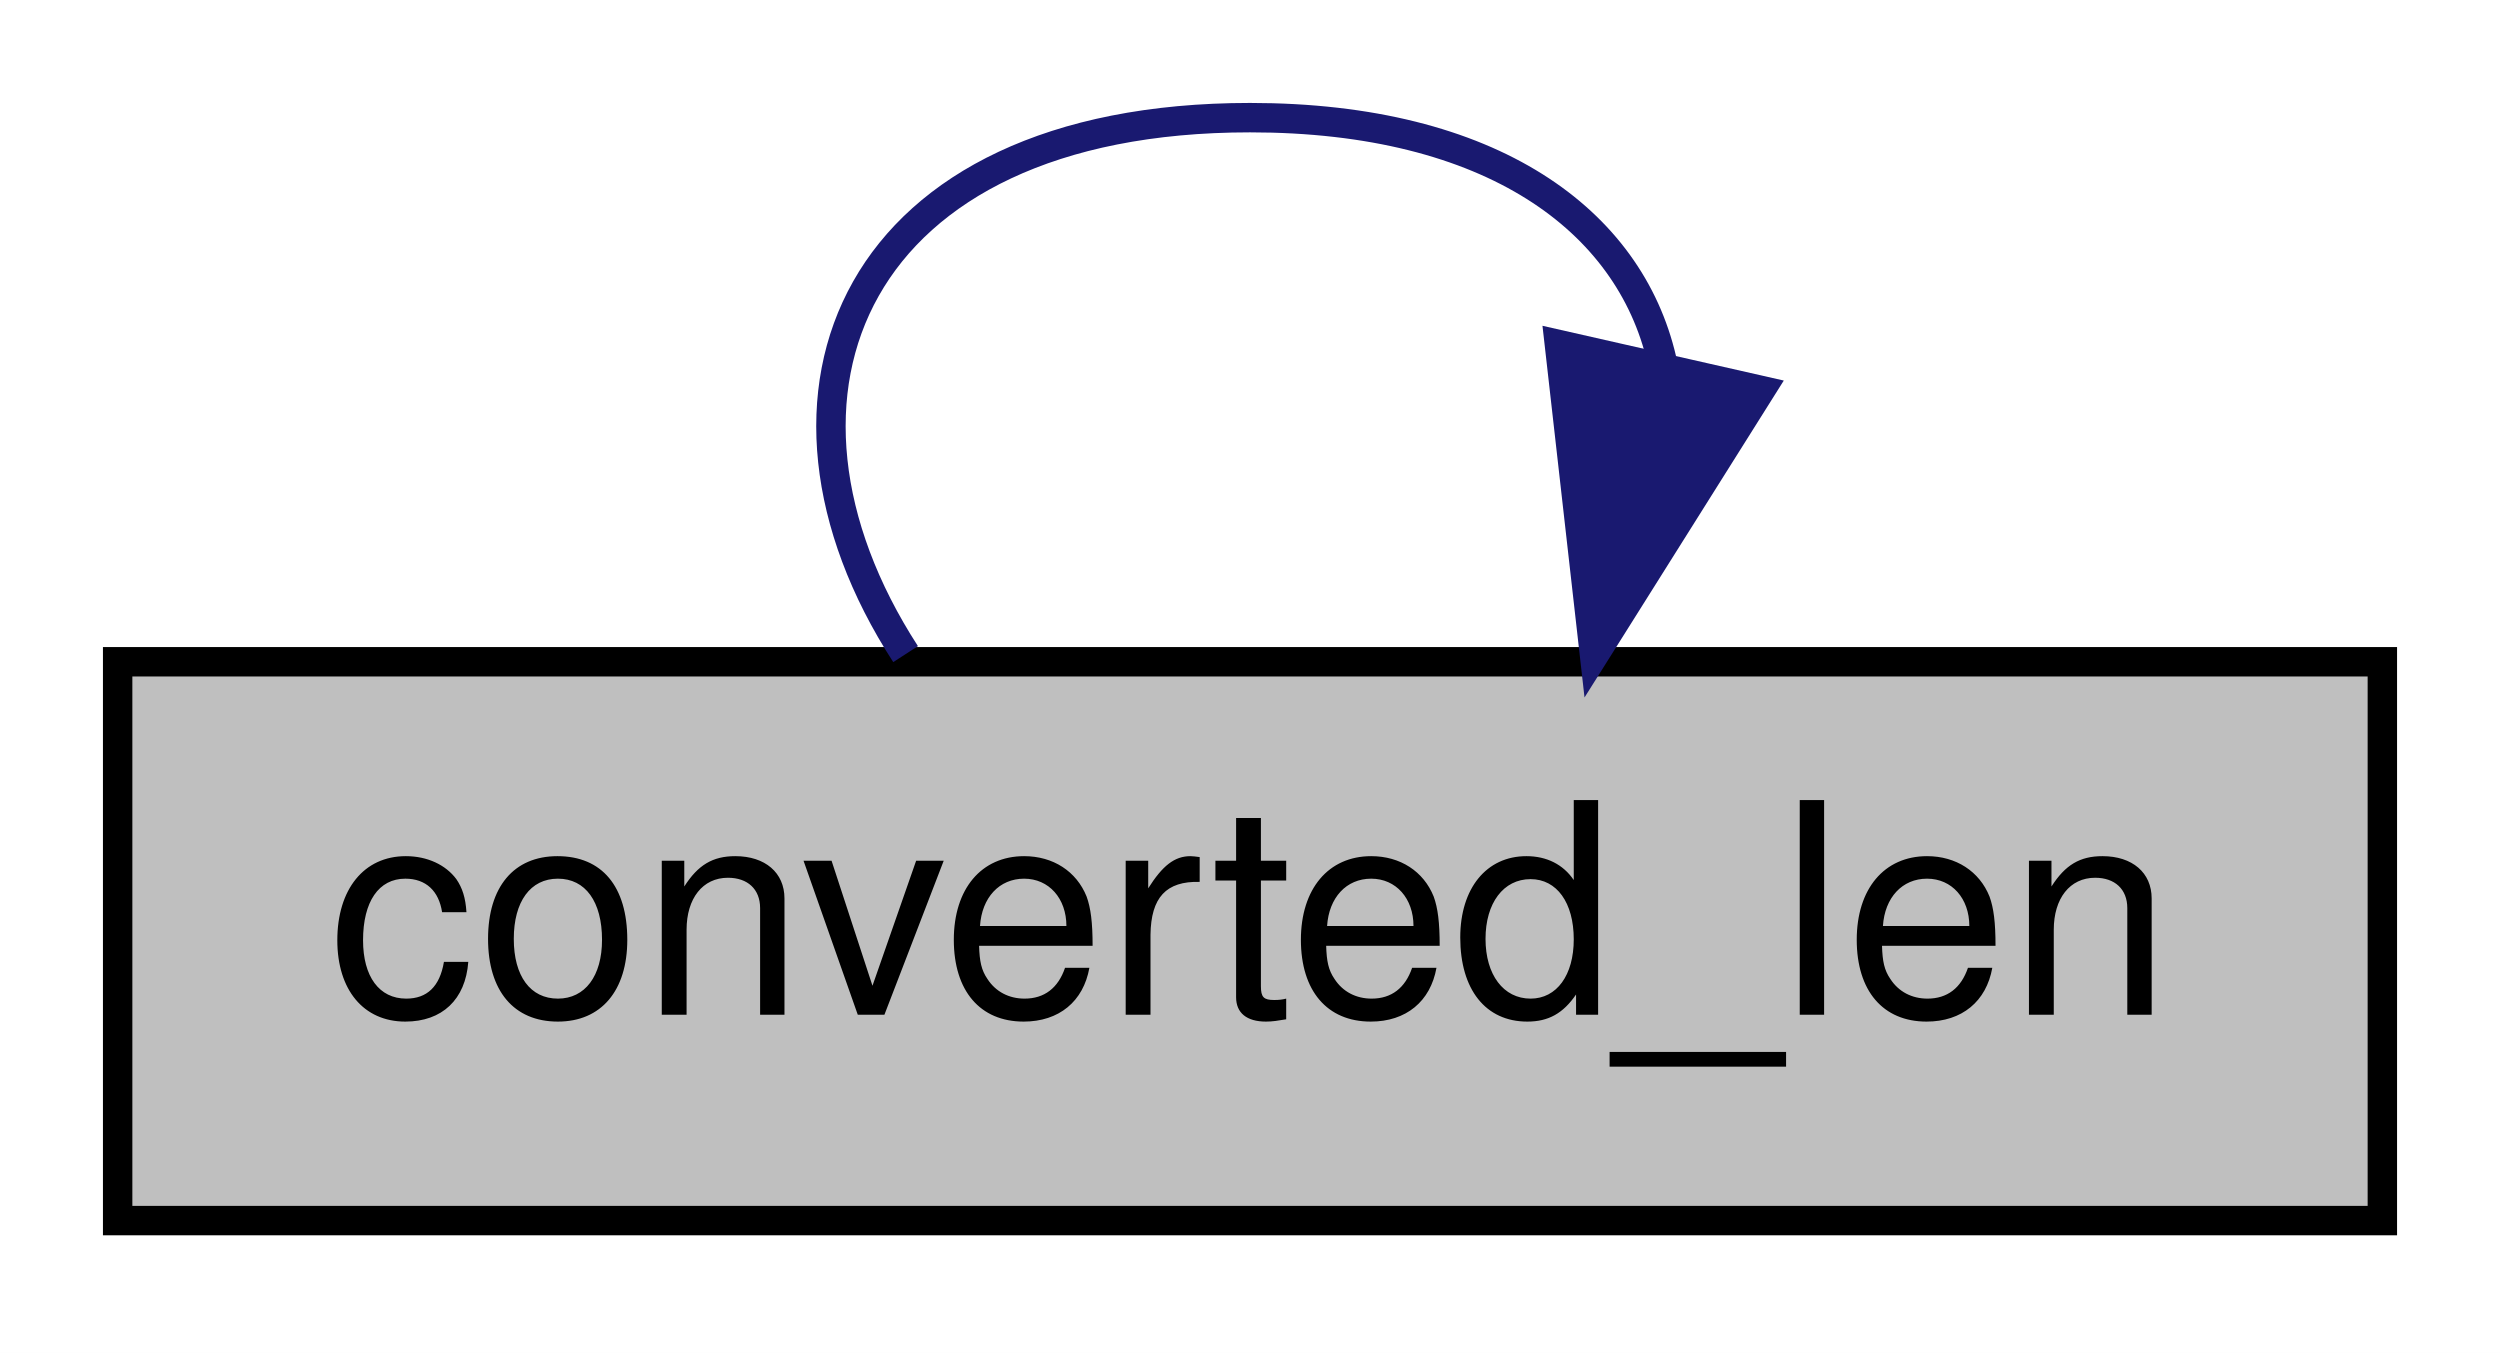
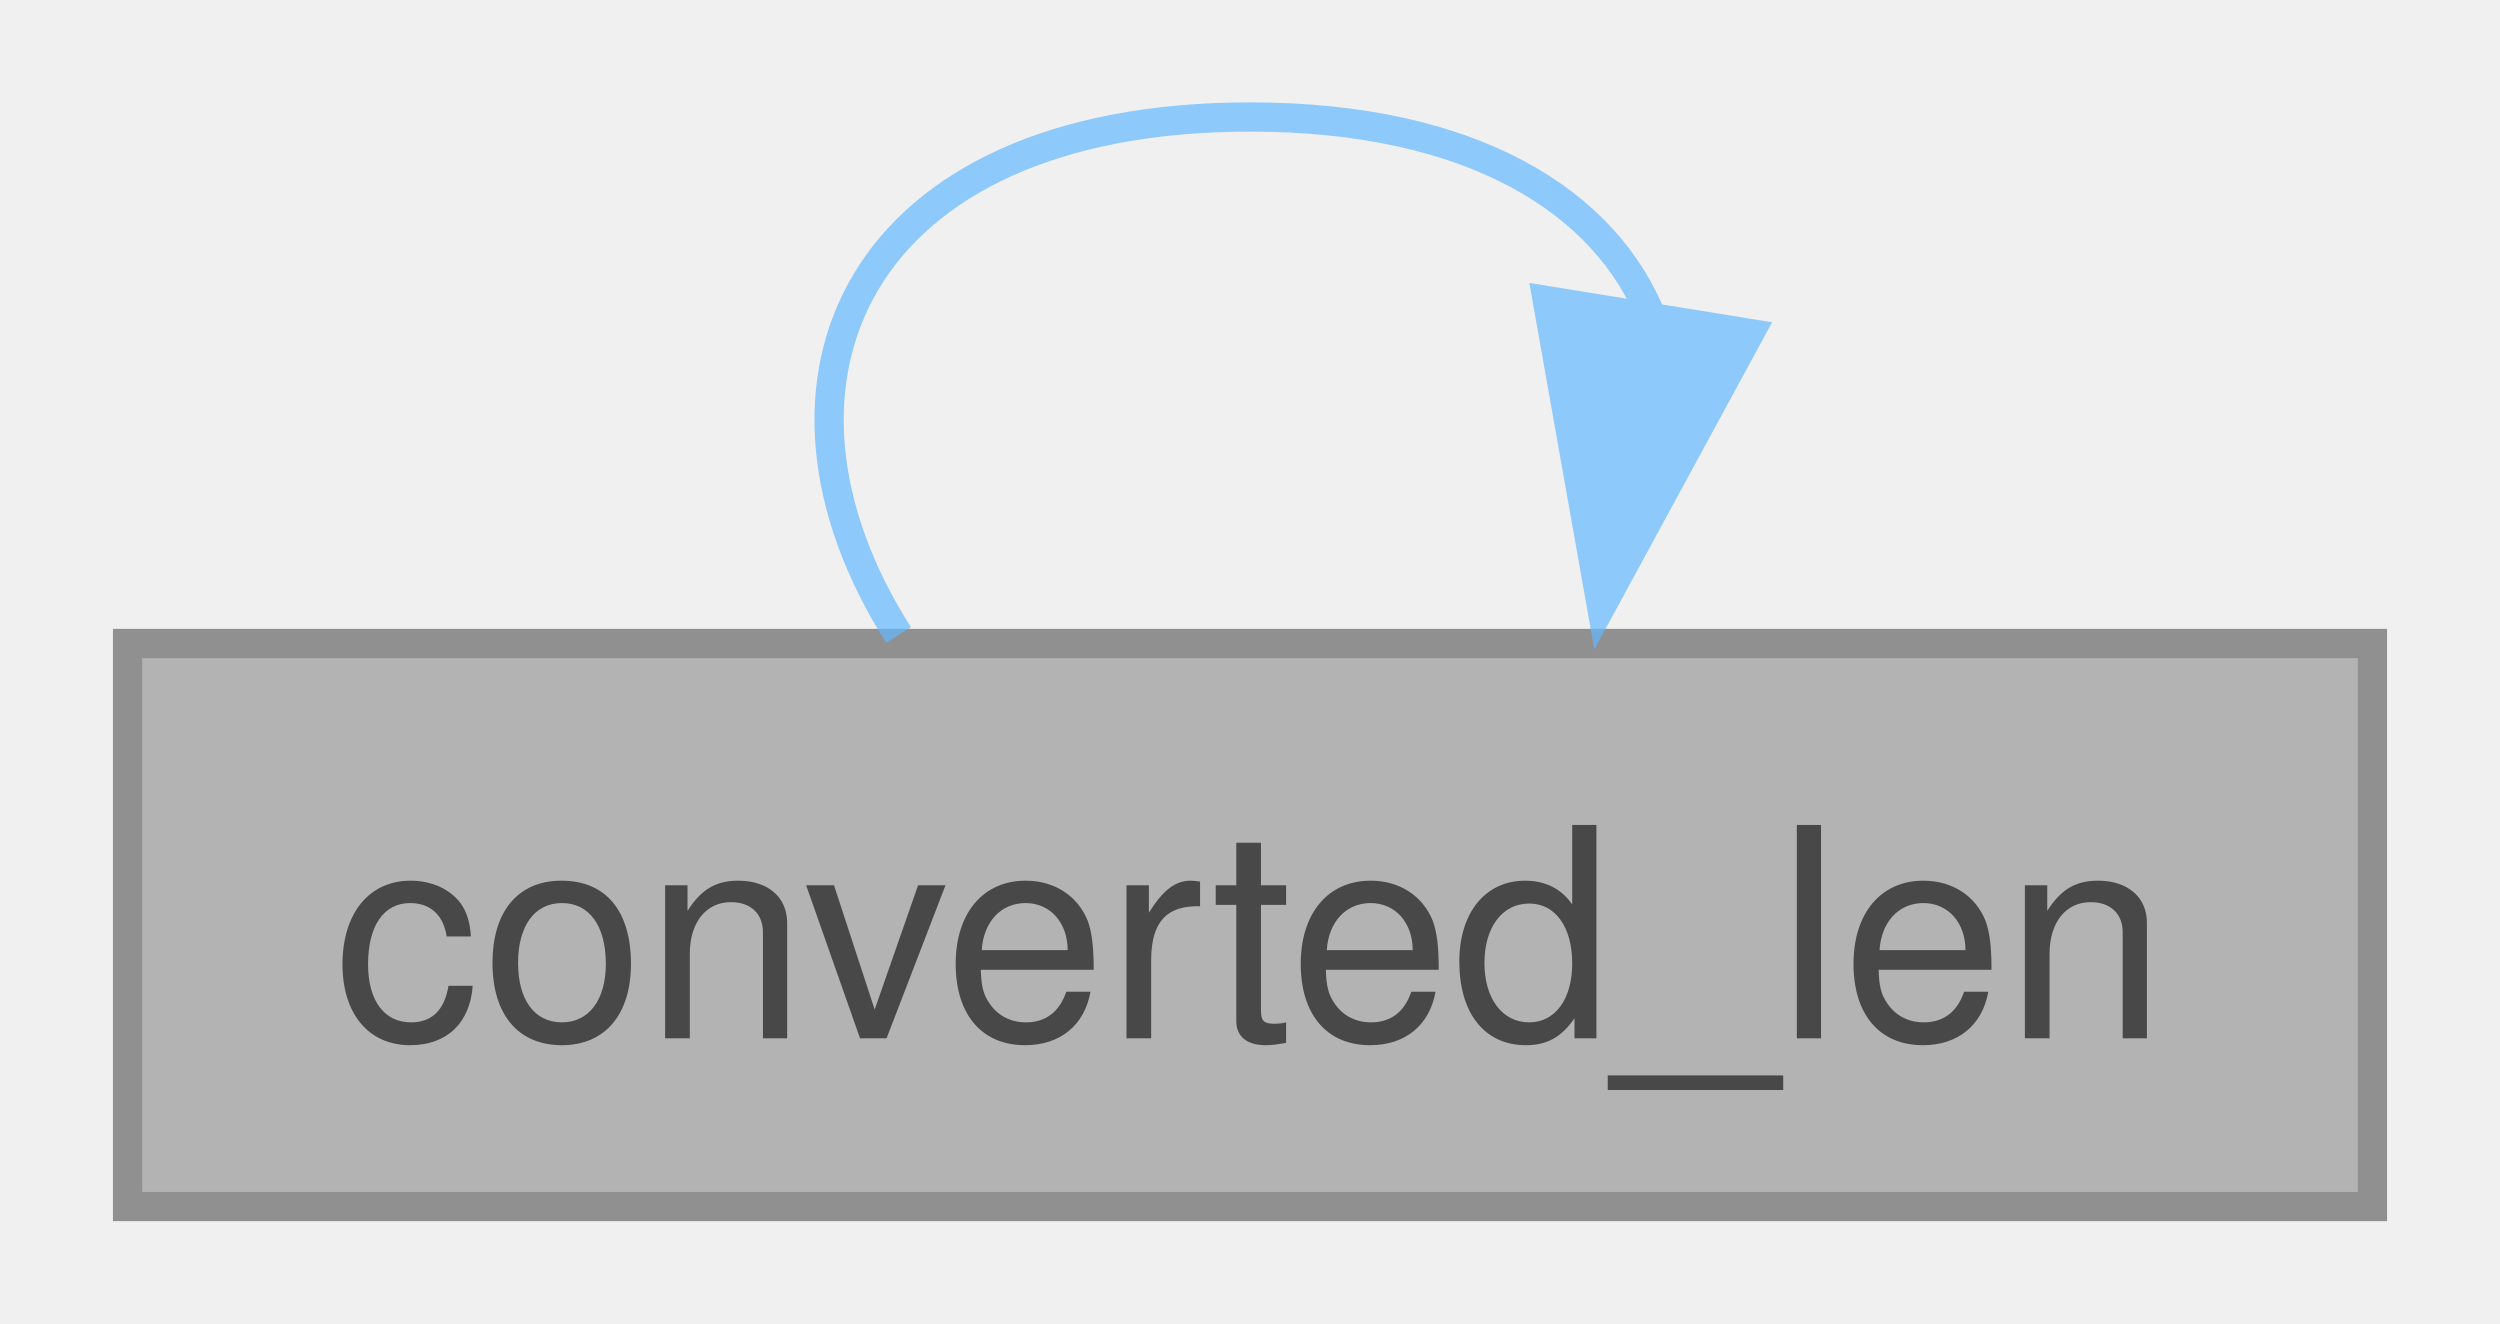
- <svg xmlns="http://www.w3.org/2000/svg" xmlns:xlink="http://www.w3.org/1999/xlink" width="85pt" height="46pt" viewBox="0.00 0.00 85.00 46.00">
-   <g id="graph0" class="graph" transform="scale(1 1) rotate(0) translate(4 42)">
-     <polygon fill="white" stroke="transparent" points="-4,4 -4,-42 81,-42 81,4 -4,4" />
-     <g id="node1" class="node">
-       <g id="a_node1">
-         <a xlink:title="Calculate the final length of the converted number.">
-           <polygon fill="#bfbfbf" stroke="black" points="0,-0.5 0,-19.5 77,-19.5 77,-0.5 0,-0.5" />
-           <text text-anchor="middle" x="38.5" y="-7.5" font-family="Helvetica,sans-Serif" font-size="10.00">converted_len</text>
-         </a>
+ <svg xmlns="http://www.w3.org/2000/svg" xmlns:xlink="http://www.w3.org/1999/xlink" width="85pt" height="45pt" viewBox="0.00 0.00 84.75 45.25">
+   <svg id="main" version="1.1" xml:space="preserve">
+     <style type="text/css">
+ .node, .edge {opacity: 0.7;}
+ .node.selected, .edge.selected {opacity: 1;}
+ .edge:hover path { stroke: red; }
+ .edge:hover polygon { stroke: red; fill: red; }
+ </style>
+     <svg id="graph" class="graph">
+       <g id="graph0" class="graph" transform="scale(1 1) rotate(0) translate(4 41.25)">
+         <g id="Node000001" class="node">
+           <g id="a_Node000001">
+             <a xlink:title="Calculate the final length of the converted number.">
+               <polygon fill="#999999" stroke="#666666" points="76.75,-19.25 0,-19.25 0,0 76.75,0 76.75,-19.25" />
+               <text text-anchor="middle" x="38.38" y="-5.75" font-family="Helvetica,sans-Serif" font-size="10.00">converted_len</text>
+             </a>
+           </g>
+         </g>
+         <g id="edge1_Node000001_Node000001" class="edge">
+           <g id="a_edge1_Node000001_Node000001">
+             <a xlink:title=" ">
+               <path fill="none" stroke="#63b8ff" d="M26.36,-19.54C20.88,-28.15 24.88,-37.25 38.38,-37.25 45.96,-37.25 50.55,-34.37 52.14,-30.32" />
+               <polygon fill="#63b8ff" stroke="#63b8ff" points="55.45,-29.85 50.39,-20.54 48.54,-30.97 55.45,-29.85" />
+             </a>
+           </g>
+         </g>
      </g>
-     </g>
-     <g id="edge1" class="edge">
-       <path fill="none" stroke="midnightblue" d="M26.79,-19.76C21.09,-28.57 24.99,-38 38.5,-38 46.73,-38 51.4,-34.5 52.5,-29.77" />
-       <polygon fill="midnightblue" stroke="midnightblue" points="55.85,-28.73 50.21,-19.76 49.02,-30.28 55.85,-28.73" />
-     </g>
-   </g>
+     </svg>
+   </svg>
+   <style type="text/css">
+ 
+ [data-mouse-over-selected='false'] { opacity: 0.7; }
+ [data-mouse-over-selected='true']  { opacity: 1.0; }
+ 
+ </style>
</svg>
